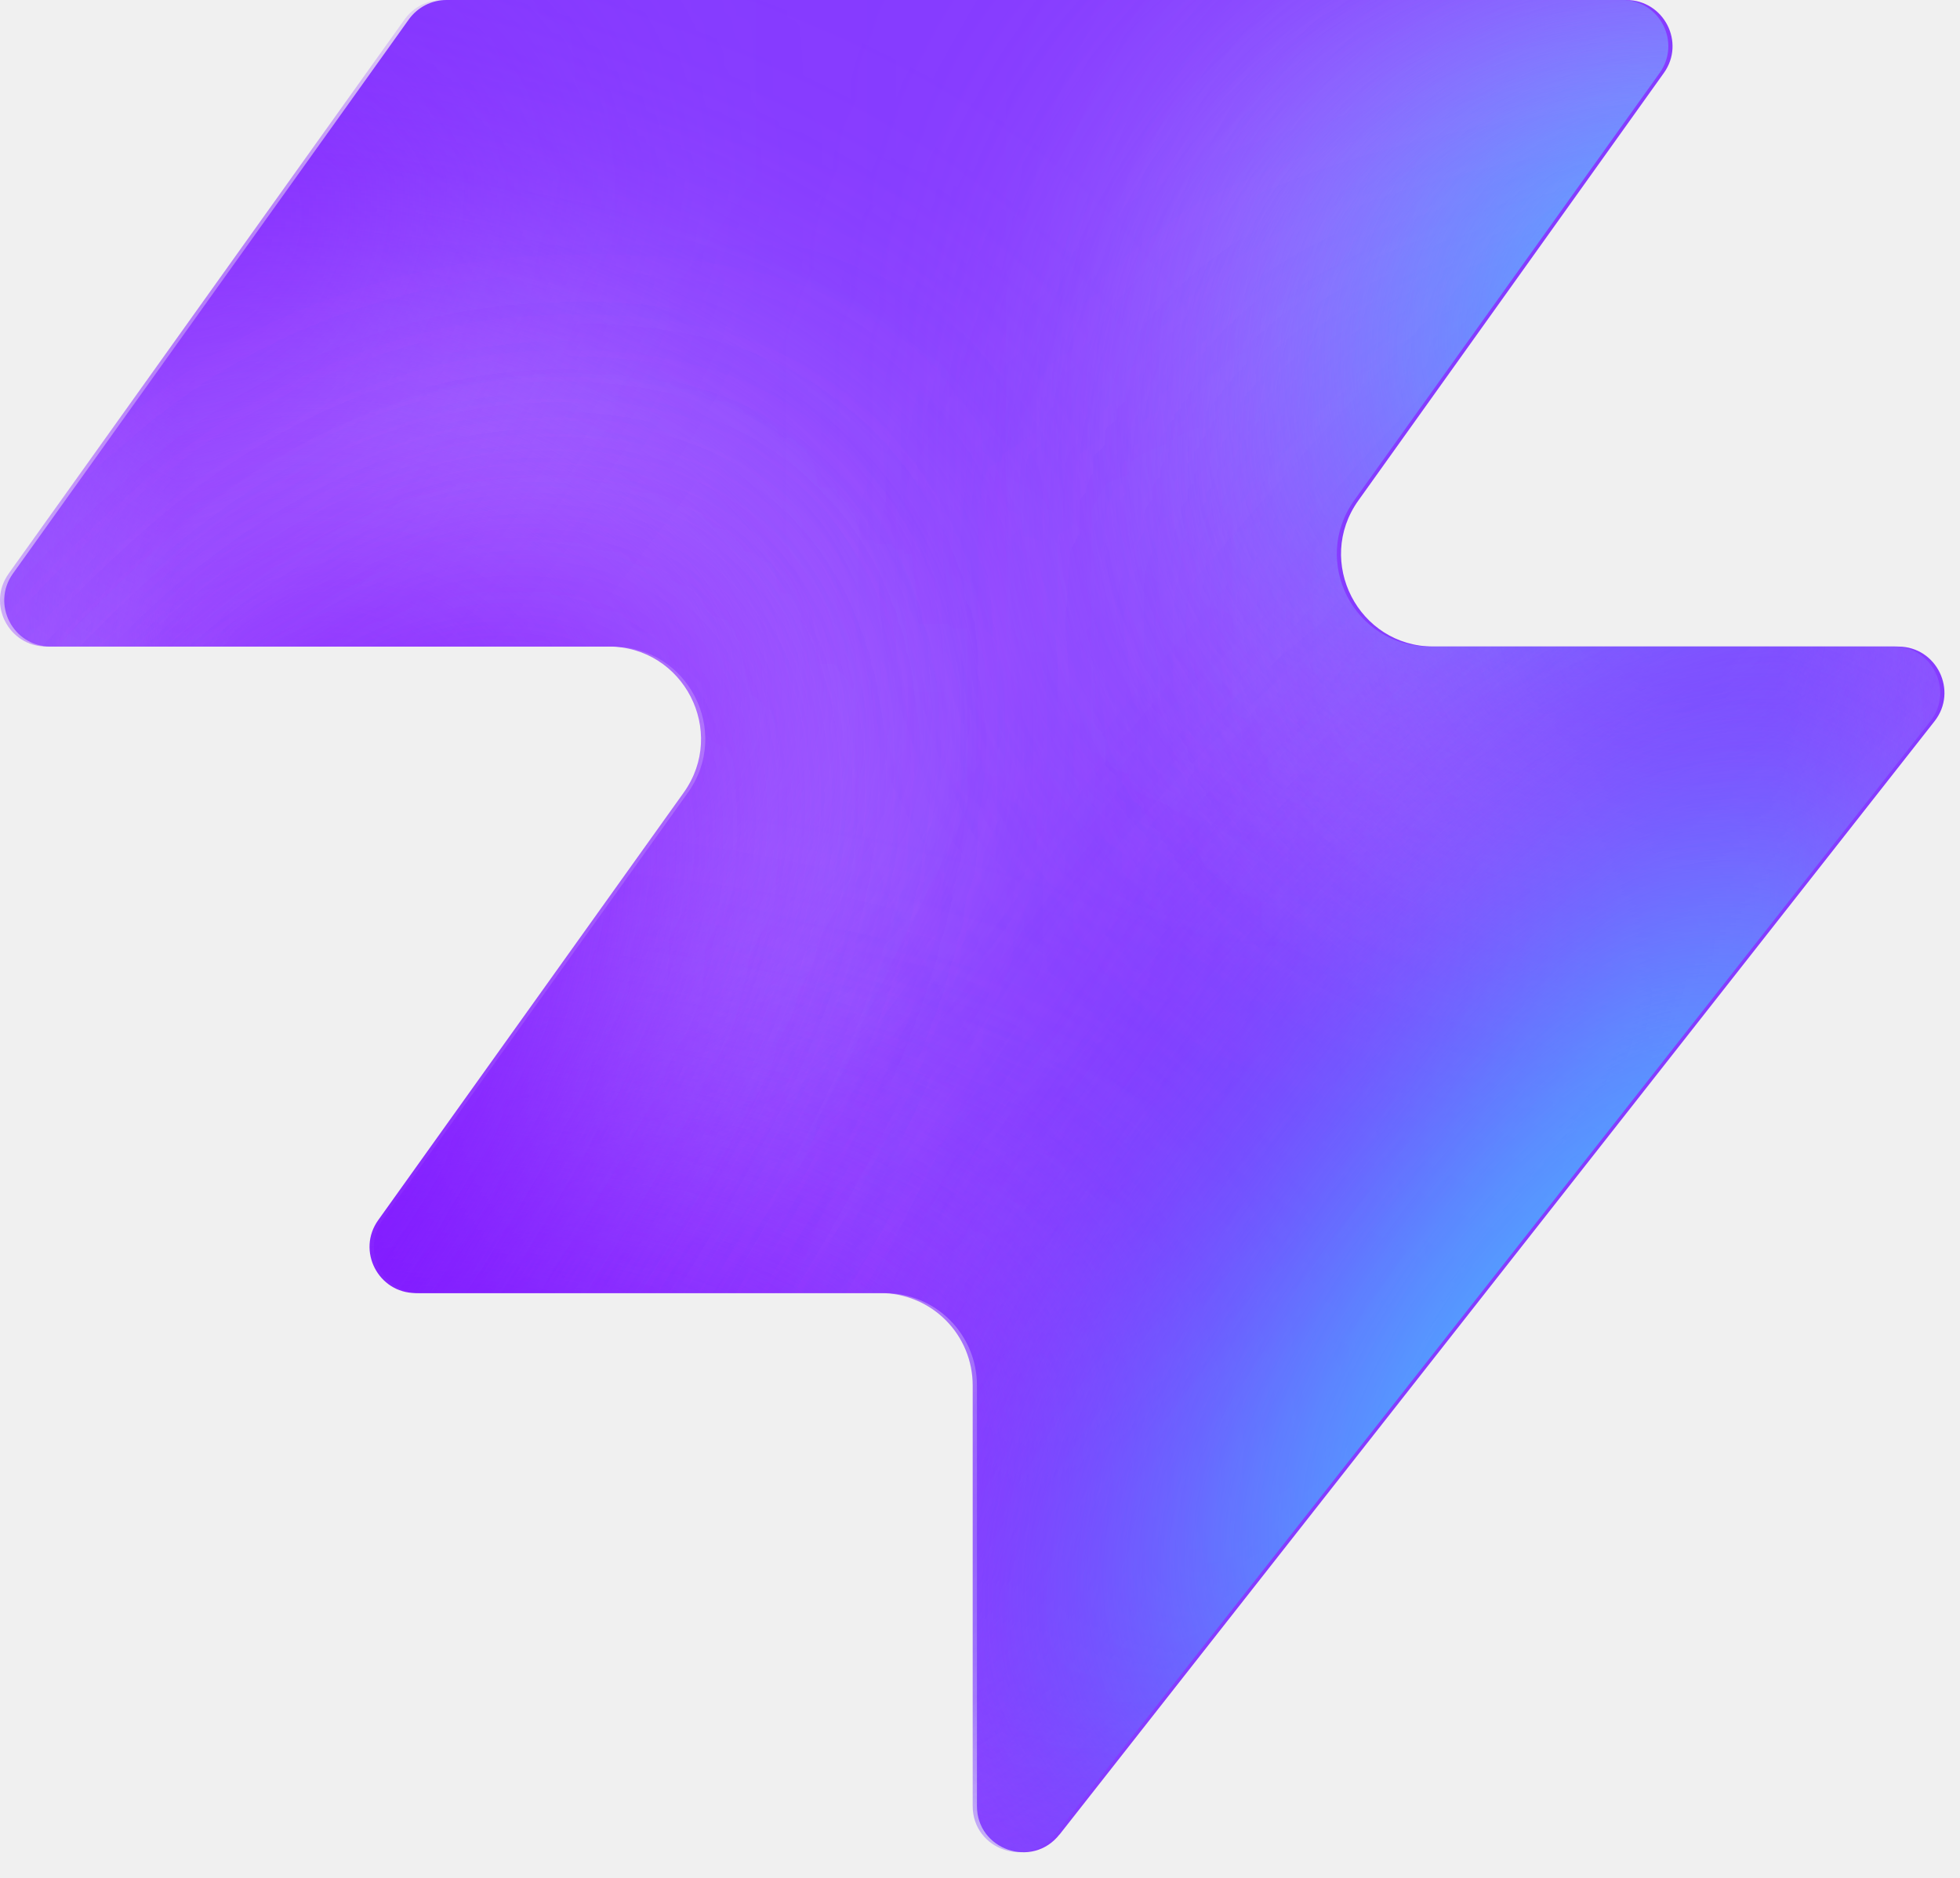
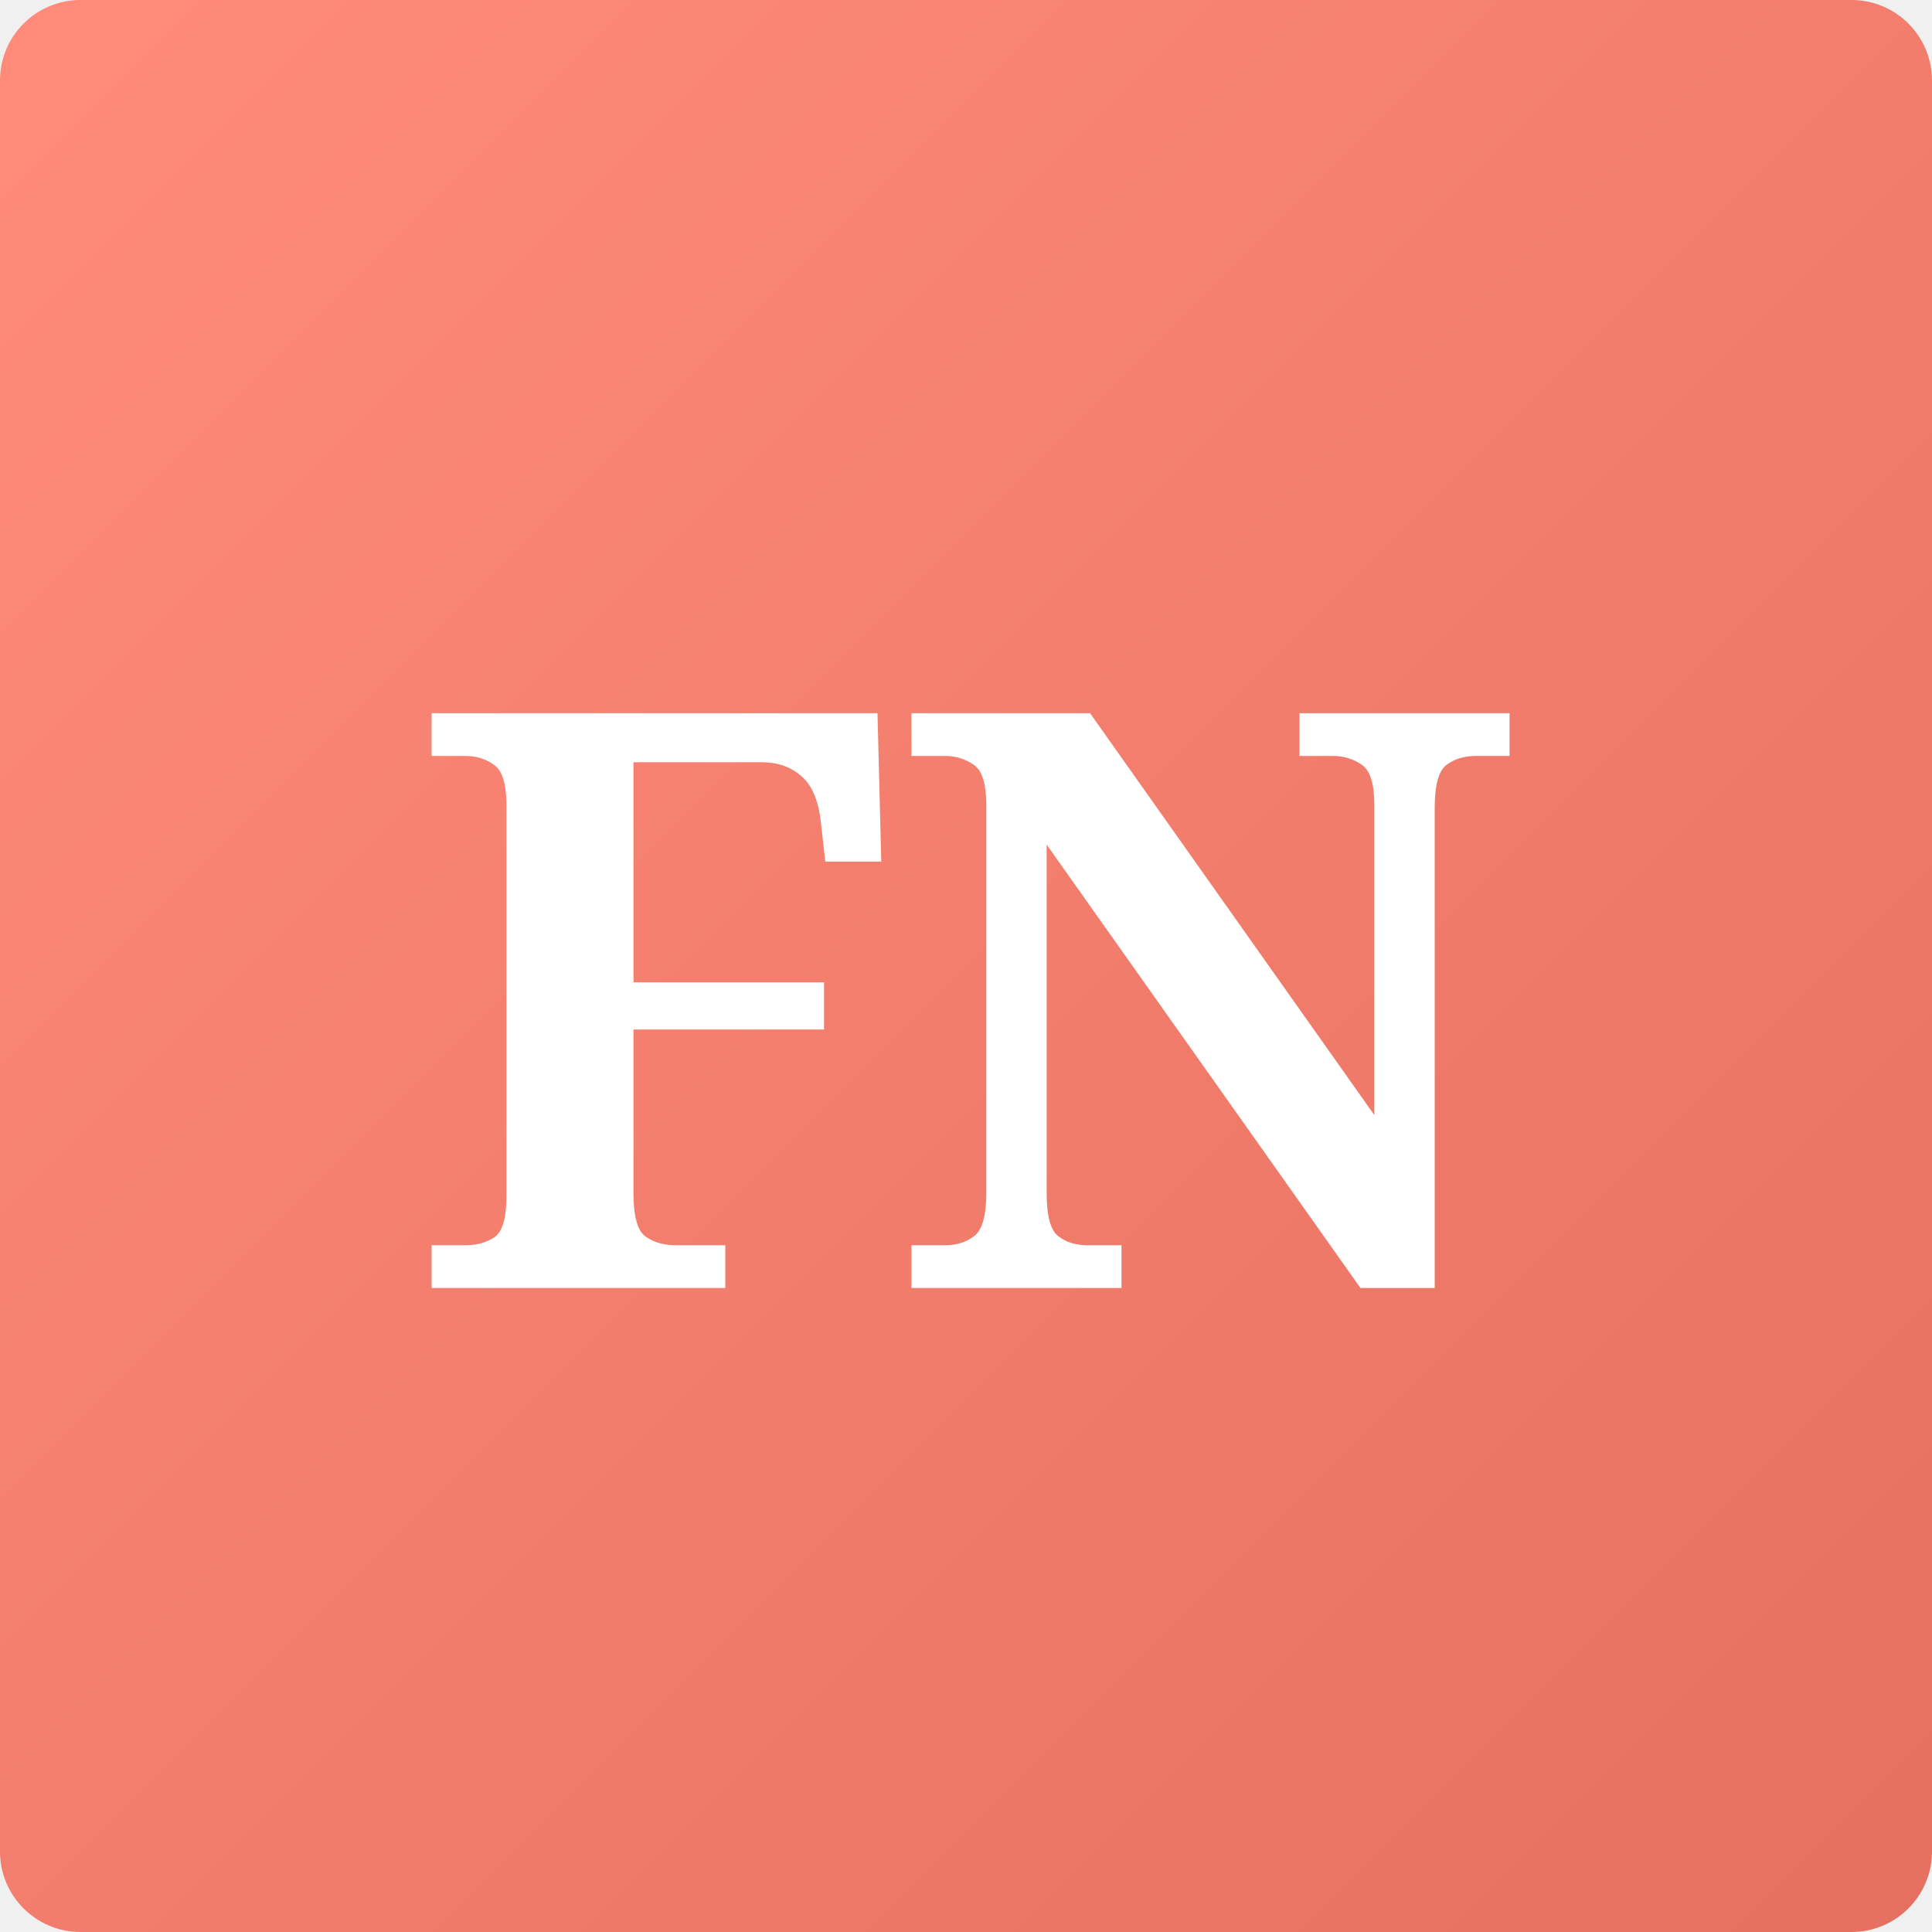
- <svg xmlns="http://www.w3.org/2000/svg" width="48" height="46" fill="none" viewBox="0 0 48 46">
-   <path fill="#863bff" d="M25.946 44.938c-.664.845-2.021.375-2.021-.698V33.937a2.26 2.26 0 0 0-2.262-2.262H10.287c-.92 0-1.456-1.04-.92-1.788l7.48-10.471c1.07-1.497 0-3.578-1.842-3.578H1.237c-.92 0-1.456-1.04-.92-1.788L10.013.474c.214-.297.556-.474.92-.474h28.894c.92 0 1.456 1.04.92 1.788l-7.48 10.471c-1.07 1.498 0 3.579 1.842 3.579h11.377c.943 0 1.473 1.088.89 1.83L25.947 44.94z" style="fill:#863bff;fill:color(display-p3 .525 .23 1);fill-opacity:1" />
-   <mask id="a" width="48" height="46" x="0" y="0" maskUnits="userSpaceOnUse" style="mask-type:alpha">
-     <path fill="#000" d="M25.842 44.938c-.664.844-2.021.375-2.021-.698V33.937a2.26 2.26 0 0 0-2.262-2.262H10.183c-.92 0-1.456-1.04-.92-1.788l7.48-10.471c1.07-1.498 0-3.579-1.842-3.579H1.133c-.92 0-1.456-1.04-.92-1.787L9.91.473c.214-.297.556-.474.92-.474h28.894c.92 0 1.456 1.04.92 1.788l-7.48 10.471c-1.07 1.498 0 3.578 1.842 3.578h11.377c.943 0 1.473 1.088.89 1.832L25.843 44.94z" style="fill:#000;fill-opacity:1" />
-   </mask>
-   <g mask="url(#a)">
-     <g filter="url(#b)">
-       <ellipse cx="5.508" cy="14.704" fill="#ede6ff" rx="5.508" ry="14.704" style="fill:#ede6ff;fill:color(display-p3 .927 .903 1);fill-opacity:1" transform="matrix(.00324 1 1 -.00324 -4.47 31.516)" />
-     </g>
-     <g filter="url(#c)">
-       <ellipse cx="10.399" cy="29.851" fill="#ede6ff" rx="10.399" ry="29.851" style="fill:#ede6ff;fill:color(display-p3 .927 .903 1);fill-opacity:1" transform="matrix(.00324 1 1 -.00324 -39.328 7.883)" />
-     </g>
-     <g filter="url(#d)">
-       <ellipse cx="5.508" cy="30.487" fill="#7e14ff" rx="5.508" ry="30.487" style="fill:#7e14ff;fill:color(display-p3 .492 .077 1);fill-opacity:1" transform="rotate(89.814 -25.913 -14.639)scale(1 -1)" />
-     </g>
-     <g filter="url(#e)">
-       <ellipse cx="5.508" cy="30.599" fill="#7e14ff" rx="5.508" ry="30.599" style="fill:#7e14ff;fill:color(display-p3 .492 .077 1);fill-opacity:1" transform="rotate(89.814 -32.644 -3.334)scale(1 -1)" />
-     </g>
-     <g filter="url(#f)">
-       <ellipse cx="5.508" cy="30.599" fill="#7e14ff" rx="5.508" ry="30.599" style="fill:#7e14ff;fill:color(display-p3 .492 .077 1);fill-opacity:1" transform="matrix(.00324 1 1 -.00324 -34.34 30.47)" />
-     </g>
-     <g filter="url(#g)">
-       <ellipse cx="14.072" cy="22.078" fill="#ede6ff" rx="14.072" ry="22.078" style="fill:#ede6ff;fill:color(display-p3 .927 .903 1);fill-opacity:1" transform="rotate(93.35 24.506 48.493)scale(-1 1)" />
-     </g>
-     <g filter="url(#h)">
-       <ellipse cx="3.47" cy="21.501" fill="#7e14ff" rx="3.47" ry="21.501" style="fill:#7e14ff;fill:color(display-p3 .492 .077 1);fill-opacity:1" transform="rotate(89.009 28.708 47.59)scale(-1 1)" />
-     </g>
-     <g filter="url(#i)">
-       <ellipse cx="3.47" cy="21.501" fill="#7e14ff" rx="3.47" ry="21.501" style="fill:#7e14ff;fill:color(display-p3 .492 .077 1);fill-opacity:1" transform="rotate(89.009 28.708 47.59)scale(-1 1)" />
-     </g>
-     <g filter="url(#j)">
-       <ellipse cx=".387" cy="8.972" fill="#7e14ff" rx="4.407" ry="29.108" style="fill:#7e14ff;fill:color(display-p3 .492 .077 1);fill-opacity:1" transform="rotate(39.51 .387 8.972)" />
-     </g>
-     <g filter="url(#k)">
-       <ellipse cx="47.523" cy="-6.092" fill="#7e14ff" rx="4.407" ry="29.108" style="fill:#7e14ff;fill:color(display-p3 .492 .077 1);fill-opacity:1" transform="rotate(37.892 47.523 -6.092)" />
-     </g>
-     <g filter="url(#l)">
-       <ellipse cx="41.412" cy="6.333" fill="#47bfff" rx="5.971" ry="9.665" style="fill:#47bfff;fill:color(display-p3 .28 .748 1);fill-opacity:1" transform="rotate(37.892 41.412 6.333)" />
-     </g>
-     <g filter="url(#m)">
-       <ellipse cx="-1.879" cy="38.332" fill="#7e14ff" rx="4.407" ry="29.108" style="fill:#7e14ff;fill:color(display-p3 .492 .077 1);fill-opacity:1" transform="rotate(37.892 -1.88 38.332)" />
-     </g>
-     <g filter="url(#n)">
-       <ellipse cx="-1.879" cy="38.332" fill="#7e14ff" rx="4.407" ry="29.108" style="fill:#7e14ff;fill:color(display-p3 .492 .077 1);fill-opacity:1" transform="rotate(37.892 -1.88 38.332)" />
-     </g>
-     <g filter="url(#o)">
-       <ellipse cx="35.651" cy="29.907" fill="#7e14ff" rx="4.407" ry="29.108" style="fill:#7e14ff;fill:color(display-p3 .492 .077 1);fill-opacity:1" transform="rotate(37.892 35.651 29.907)" />
-     </g>
-     <g filter="url(#p)">
-       <ellipse cx="38.418" cy="32.4" fill="#47bfff" rx="5.971" ry="15.297" style="fill:#47bfff;fill:color(display-p3 .28 .748 1);fill-opacity:1" transform="rotate(37.892 38.418 32.4)" />
-     </g>
-   </g>
+ <svg xmlns="http://www.w3.org/2000/svg" width="48" height="48" viewBox="0 0 48 48">
  <defs>
-     <filter id="b" width="60.045" height="41.654" x="-19.77" y="16.149" color-interpolation-filters="sRGB" filterUnits="userSpaceOnUse">
-       <feFlood flood-opacity="0" result="BackgroundImageFix" />
-       <feBlend in="SourceGraphic" in2="BackgroundImageFix" result="shape" />
-       <feGaussianBlur result="effect1_foregroundBlur_2002_17158" stdDeviation="7.659" />
-     </filter>
-     <filter id="c" width="90.34" height="51.437" x="-54.613" y="-7.533" color-interpolation-filters="sRGB" filterUnits="userSpaceOnUse">
-       <feFlood flood-opacity="0" result="BackgroundImageFix" />
-       <feBlend in="SourceGraphic" in2="BackgroundImageFix" result="shape" />
-       <feGaussianBlur result="effect1_foregroundBlur_2002_17158" stdDeviation="7.659" />
-     </filter>
-     <filter id="d" width="79.355" height="29.4" x="-49.64" y="2.03" color-interpolation-filters="sRGB" filterUnits="userSpaceOnUse">
-       <feFlood flood-opacity="0" result="BackgroundImageFix" />
-       <feBlend in="SourceGraphic" in2="BackgroundImageFix" result="shape" />
-       <feGaussianBlur result="effect1_foregroundBlur_2002_17158" stdDeviation="4.596" />
-     </filter>
-     <filter id="e" width="79.579" height="29.4" x="-45.045" y="20.029" color-interpolation-filters="sRGB" filterUnits="userSpaceOnUse">
-       <feFlood flood-opacity="0" result="BackgroundImageFix" />
-       <feBlend in="SourceGraphic" in2="BackgroundImageFix" result="shape" />
-       <feGaussianBlur result="effect1_foregroundBlur_2002_17158" stdDeviation="4.596" />
-     </filter>
-     <filter id="f" width="79.579" height="29.4" x="-43.513" y="21.178" color-interpolation-filters="sRGB" filterUnits="userSpaceOnUse">
-       <feFlood flood-opacity="0" result="BackgroundImageFix" />
-       <feBlend in="SourceGraphic" in2="BackgroundImageFix" result="shape" />
-       <feGaussianBlur result="effect1_foregroundBlur_2002_17158" stdDeviation="4.596" />
-     </filter>
-     <filter id="g" width="74.749" height="58.852" x="15.756" y="-17.901" color-interpolation-filters="sRGB" filterUnits="userSpaceOnUse">
-       <feFlood flood-opacity="0" result="BackgroundImageFix" />
-       <feBlend in="SourceGraphic" in2="BackgroundImageFix" result="shape" />
-       <feGaussianBlur result="effect1_foregroundBlur_2002_17158" stdDeviation="7.659" />
-     </filter>
-     <filter id="h" width="61.377" height="25.362" x="23.548" y="2.284" color-interpolation-filters="sRGB" filterUnits="userSpaceOnUse">
-       <feFlood flood-opacity="0" result="BackgroundImageFix" />
-       <feBlend in="SourceGraphic" in2="BackgroundImageFix" result="shape" />
-       <feGaussianBlur result="effect1_foregroundBlur_2002_17158" stdDeviation="4.596" />
-     </filter>
-     <filter id="i" width="61.377" height="25.362" x="23.548" y="2.284" color-interpolation-filters="sRGB" filterUnits="userSpaceOnUse">
-       <feFlood flood-opacity="0" result="BackgroundImageFix" />
-       <feBlend in="SourceGraphic" in2="BackgroundImageFix" result="shape" />
-       <feGaussianBlur result="effect1_foregroundBlur_2002_17158" stdDeviation="4.596" />
-     </filter>
-     <filter id="j" width="56.045" height="63.649" x="-27.636" y="-22.853" color-interpolation-filters="sRGB" filterUnits="userSpaceOnUse">
-       <feFlood flood-opacity="0" result="BackgroundImageFix" />
-       <feBlend in="SourceGraphic" in2="BackgroundImageFix" result="shape" />
-       <feGaussianBlur result="effect1_foregroundBlur_2002_17158" stdDeviation="4.596" />
-     </filter>
-     <filter id="k" width="54.814" height="64.646" x="20.116" y="-38.415" color-interpolation-filters="sRGB" filterUnits="userSpaceOnUse">
-       <feFlood flood-opacity="0" result="BackgroundImageFix" />
-       <feBlend in="SourceGraphic" in2="BackgroundImageFix" result="shape" />
-       <feGaussianBlur result="effect1_foregroundBlur_2002_17158" stdDeviation="4.596" />
-     </filter>
-     <filter id="l" width="33.541" height="35.313" x="24.641" y="-11.323" color-interpolation-filters="sRGB" filterUnits="userSpaceOnUse">
-       <feFlood flood-opacity="0" result="BackgroundImageFix" />
-       <feBlend in="SourceGraphic" in2="BackgroundImageFix" result="shape" />
-       <feGaussianBlur result="effect1_foregroundBlur_2002_17158" stdDeviation="4.596" />
-     </filter>
-     <filter id="m" width="54.814" height="64.646" x="-29.286" y="6.009" color-interpolation-filters="sRGB" filterUnits="userSpaceOnUse">
-       <feFlood flood-opacity="0" result="BackgroundImageFix" />
-       <feBlend in="SourceGraphic" in2="BackgroundImageFix" result="shape" />
-       <feGaussianBlur result="effect1_foregroundBlur_2002_17158" stdDeviation="4.596" />
-     </filter>
-     <filter id="n" width="54.814" height="64.646" x="-29.286" y="6.009" color-interpolation-filters="sRGB" filterUnits="userSpaceOnUse">
-       <feFlood flood-opacity="0" result="BackgroundImageFix" />
-       <feBlend in="SourceGraphic" in2="BackgroundImageFix" result="shape" />
-       <feGaussianBlur result="effect1_foregroundBlur_2002_17158" stdDeviation="4.596" />
-     </filter>
-     <filter id="o" width="54.814" height="64.646" x="8.244" y="-2.416" color-interpolation-filters="sRGB" filterUnits="userSpaceOnUse">
-       <feFlood flood-opacity="0" result="BackgroundImageFix" />
-       <feBlend in="SourceGraphic" in2="BackgroundImageFix" result="shape" />
-       <feGaussianBlur result="effect1_foregroundBlur_2002_17158" stdDeviation="4.596" />
-     </filter>
-     <filter id="p" width="39.409" height="43.623" x="18.713" y="10.588" color-interpolation-filters="sRGB" filterUnits="userSpaceOnUse">
-       <feFlood flood-opacity="0" result="BackgroundImageFix" />
-       <feBlend in="SourceGraphic" in2="BackgroundImageFix" result="shape" />
-       <feGaussianBlur result="effect1_foregroundBlur_2002_17158" stdDeviation="4.596" />
-     </filter>
+     <linearGradient id="salmon-gradient" x1="0%" y1="0%" x2="100%" y2="100%">
+       <stop offset="0%" style="stop-color:#ff8b7b;stop-opacity:1" />
+       <stop offset="100%" style="stop-color:#e6705f;stop-opacity:1" />
+     </linearGradient>
  </defs>
+   <rect width="48" height="48" rx="2" fill="url(#salmon-gradient)" />
+   <text x="24" y="32" font-family="'Libre Baskerville', Georgia, serif" font-size="20" font-weight="700" fill="#ffffff" text-anchor="middle" letter-spacing="-0.5">FN</text>
</svg>
